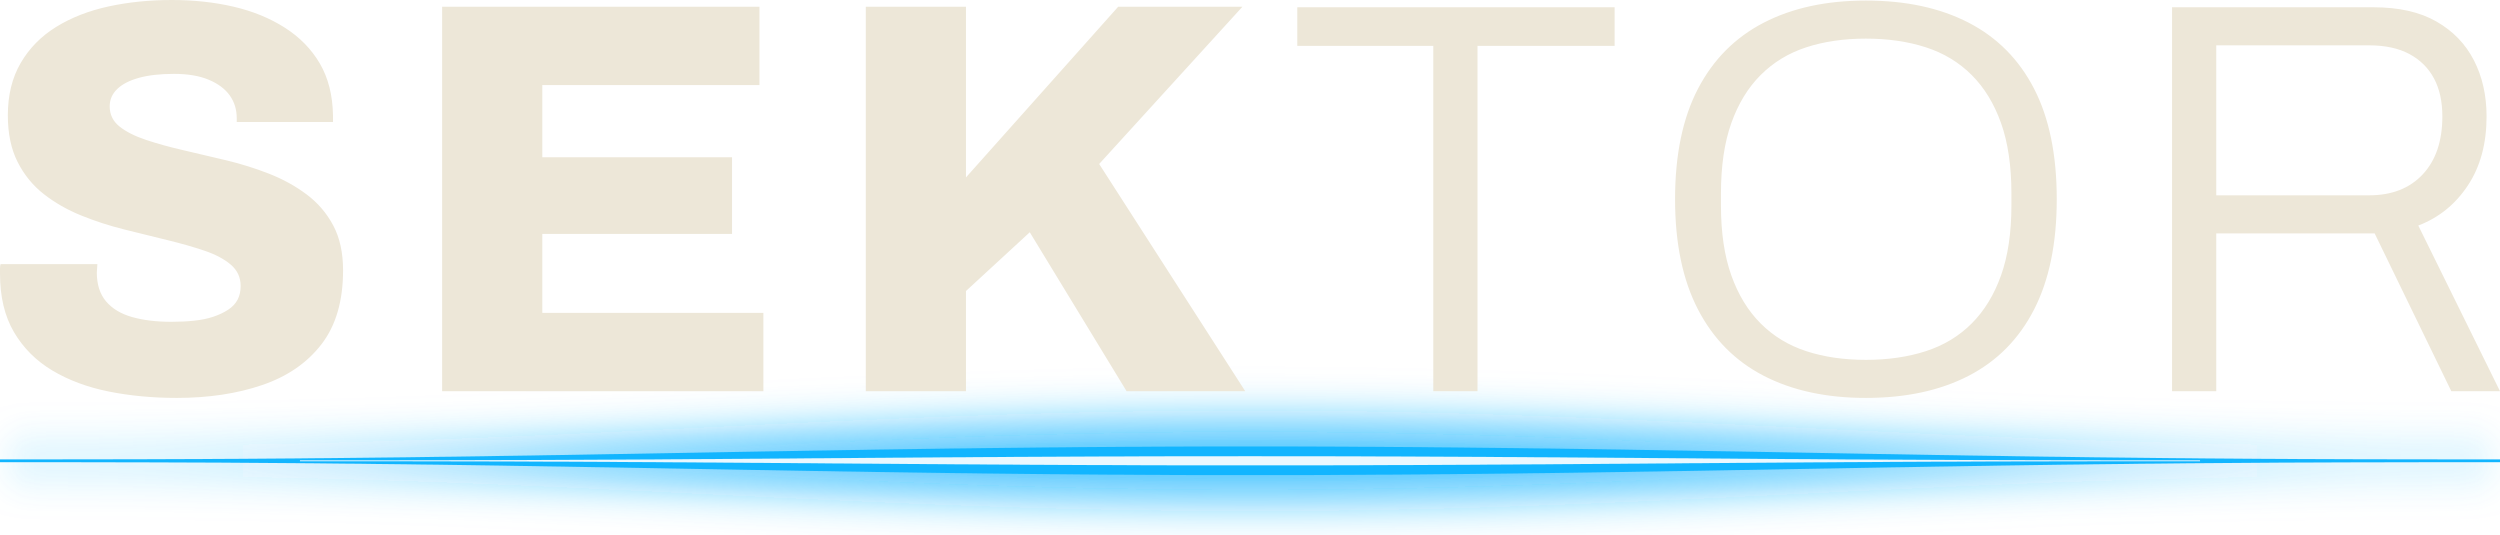
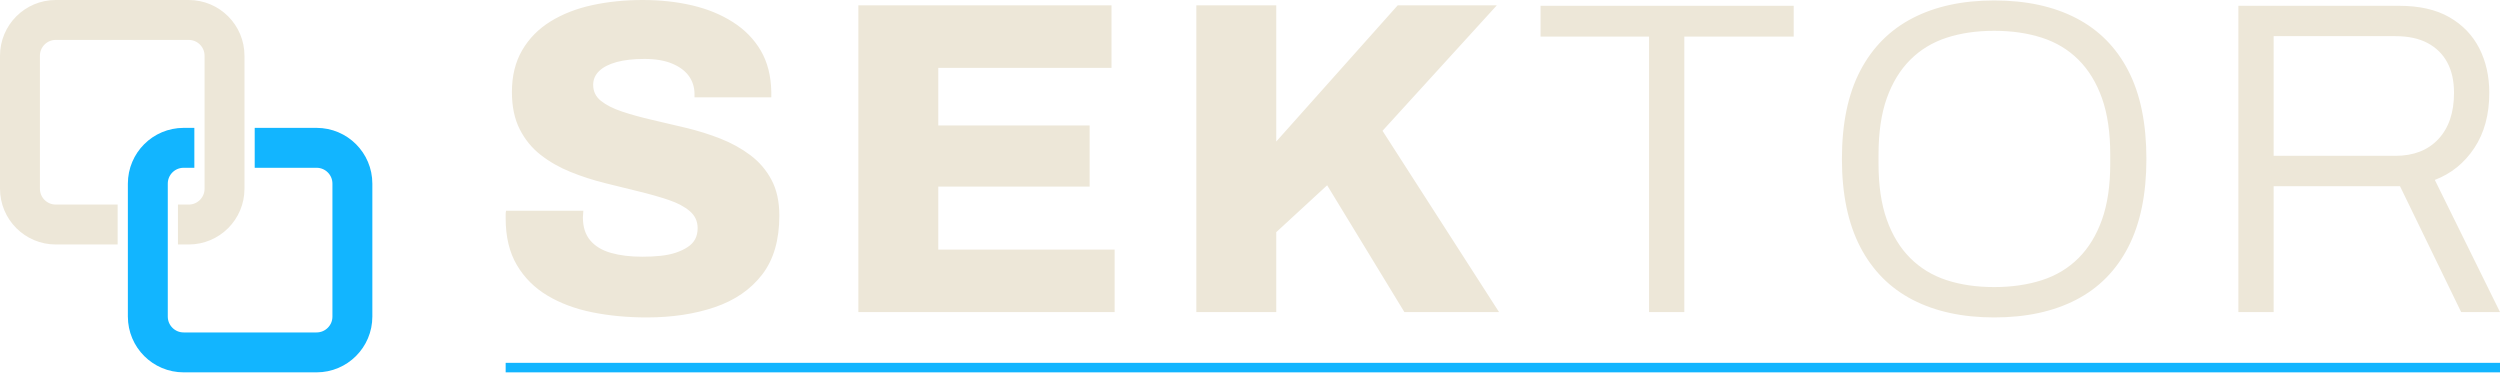
- <svg xmlns="http://www.w3.org/2000/svg" viewBox="4.40 -69.90 446.70 95.58">
-   <filter id="lt" x="-10%" y="-500%" width="120%" height="1100%">
-     <feGaussianBlur stdDeviation="4.12" />
-   </filter>
-   <path fill="#12B5FF" opacity="0.75" filter="url(#lt)" d="M4.40 11.73L7.19 11.73L9.98 11.73L12.78 11.72L15.57 11.72L18.36 11.72L21.15 11.71L23.94 11.70L26.73 11.68L29.53 11.67L32.32 11.65L35.11 11.62L37.90 11.59L40.69 11.56L43.49 11.52L46.28 11.48L49.07 11.43L51.86 11.38L54.65 11.32L57.45 11.26L60.24 11.19L63.03 11.12L65.82 11.05L68.61 10.97L71.41 10.88L74.20 10.79L76.99 10.70L79.78 10.60L82.57 10.50L85.36 10.40L88.16 10.29L90.95 10.18L93.74 10.06L96.53 9.94L99.32 9.82L102.12 9.70L104.91 9.57L107.70 9.44L110.49 9.31L113.28 9.18L116.08 9.05L118.87 8.91L121.66 8.77L124.45 8.64L127.24 8.50L130.03 8.37L132.83 8.23L135.62 8.09L138.41 7.96L141.20 7.82L143.99 7.69L146.79 7.56L149.58 7.43L152.37 7.30L155.16 7.18L157.95 7.06L160.75 6.94L163.54 6.82L166.33 6.71L169.12 6.60L171.91 6.49L174.70 6.39L177.50 6.29L180.29 6.19L183.08 6.10L185.87 6.02L188.66 5.94L191.46 5.86L194.25 5.79L197.04 5.72L199.83 5.66L202.62 5.61L205.42 5.56L208.21 5.51L211.00 5.48L213.79 5.44L216.58 5.42L219.37 5.40L222.17 5.38L224.96 5.37L227.75 5.37L230.54 5.37L233.33 5.38L236.13 5.40L238.92 5.42L241.71 5.44L244.50 5.48L247.29 5.51L250.09 5.56L252.88 5.61L255.67 5.66L258.46 5.72L261.25 5.79L264.04 5.86L266.84 5.94L269.63 6.02L272.42 6.10L275.21 6.19L278.00 6.29L280.80 6.39L283.59 6.49L286.38 6.60L289.17 6.71L291.96 6.82L294.75 6.94L297.55 7.06L300.34 7.18L303.13 7.30L305.92 7.43L308.71 7.56L311.51 7.69L314.30 7.82L317.09 7.96L319.88 8.09L322.67 8.23L325.47 8.37L328.26 8.50L331.05 8.64L333.84 8.77L336.63 8.91L339.43 9.05L342.22 9.18L345.01 9.31L347.80 9.44L350.59 9.57L353.38 9.70L356.18 9.82L358.97 9.94L361.76 10.06L364.55 10.18L367.34 10.29L370.14 10.40L372.93 10.50L375.72 10.60L378.51 10.70L381.30 10.79L384.10 10.88L386.89 10.97L389.68 11.05L392.47 11.12L395.26 11.19L398.05 11.26L400.85 11.32L403.64 11.38L406.43 11.43L409.22 11.48L412.01 11.52L414.81 11.56L417.60 11.59L420.39 11.62L423.18 11.65L425.97 11.67L428.76 11.68L431.56 11.70L434.35 11.71L437.14 11.72L439.93 11.72L442.72 11.72L445.52 11.73L448.31 11.73L451.10 11.73L451.10 13.14L448.31 13.14L445.52 13.14L442.72 13.14L439.93 13.15L437.14 13.15L434.35 13.16L431.56 13.17L428.76 13.18L425.97 13.20L423.18 13.22L420.39 13.25L417.60 13.28L414.81 13.31L412.01 13.35L409.22 13.39L406.43 13.44L403.64 13.49L400.85 13.55L398.05 13.61L395.26 13.67L392.47 13.74L389.68 13.82L386.89 13.90L384.10 13.98L381.30 14.07L378.51 14.17L375.72 14.26L372.93 14.36L370.14 14.47L367.34 14.58L364.55 14.69L361.76 14.81L358.97 14.93L356.18 15.05L353.38 15.17L350.59 15.30L347.80 15.43L345.01 15.56L342.22 15.69L339.43 15.82L336.63 15.96L333.84 16.09L331.05 16.23L328.26 16.37L325.47 16.50L322.67 16.64L319.88 16.77L317.09 16.91L314.30 17.04L311.51 17.18L308.71 17.31L305.92 17.44L303.13 17.56L300.34 17.69L297.55 17.81L294.75 17.93L291.96 18.05L289.17 18.16L286.38 18.27L283.59 18.38L280.80 18.48L278.00 18.58L275.21 18.68L272.42 18.77L269.63 18.85L266.84 18.93L264.04 19.01L261.25 19.08L258.46 19.14L255.67 19.20L252.88 19.26L250.09 19.31L247.29 19.35L244.50 19.39L241.71 19.42L238.92 19.45L236.13 19.47L233.33 19.49L230.54 19.50L227.75 19.50L224.96 19.50L222.17 19.49L219.37 19.47L216.58 19.45L213.79 19.42L211.00 19.39L208.21 19.35L205.42 19.31L202.62 19.26L199.83 19.20L197.04 19.14L194.25 19.08L191.46 19.01L188.66 18.93L185.87 18.85L183.08 18.77L180.29 18.68L177.50 18.58L174.70 18.48L171.91 18.38L169.12 18.27L166.33 18.16L163.54 18.05L160.75 17.93L157.95 17.81L155.16 17.69L152.37 17.56L149.58 17.44L146.79 17.31L143.99 17.18L141.20 17.04L138.41 16.91L135.62 16.77L132.83 16.64L130.03 16.50L127.24 16.37L124.45 16.23L121.66 16.09L118.87 15.96L116.08 15.82L113.28 15.69L110.49 15.56L107.70 15.43L104.91 15.30L102.12 15.17L99.32 15.05L96.53 14.93L93.74 14.81L90.95 14.69L88.16 14.58L85.36 14.47L82.57 14.36L79.78 14.26L76.99 14.17L74.20 14.07L71.41 13.98L68.61 13.90L65.82 13.82L63.03 13.74L60.24 13.67L57.45 13.61L54.65 13.55L51.86 13.49L49.07 13.44L46.28 13.39L43.49 13.35L40.69 13.31L37.90 13.28L35.11 13.25L32.32 13.22L29.53 13.20L26.73 13.18L23.94 13.17L21.15 13.16L18.36 13.15L15.57 13.15L12.78 13.14L9.98 13.14L7.19 13.14L4.40 13.14Z" />
-   <path fill="#12B5FF" d="M4.40 12.18L7.19 12.18L9.98 12.18L12.78 12.18L15.57 12.18L18.36 12.17L21.15 12.17L23.94 12.17L26.73 12.16L29.53 12.16L32.32 12.15L35.11 12.14L37.90 12.13L40.69 12.12L43.49 12.10L46.28 12.09L49.07 12.07L51.86 12.05L54.65 12.03L57.45 12.01L60.24 11.98L63.03 11.96L65.82 11.93L68.61 11.90L71.41 11.87L74.20 11.84L76.99 11.81L79.78 11.77L82.57 11.73L85.36 11.70L88.16 11.66L90.95 11.62L93.74 11.57L96.53 11.53L99.32 11.49L102.12 11.44L104.91 11.40L107.70 11.35L110.49 11.30L113.28 11.25L116.08 11.21L118.87 11.16L121.66 11.11L124.45 11.06L127.24 11.01L130.03 10.96L132.83 10.91L135.62 10.86L138.41 10.81L141.20 10.76L143.99 10.72L146.79 10.67L149.58 10.62L152.37 10.58L155.16 10.53L157.95 10.49L160.75 10.44L163.54 10.40L166.33 10.36L169.12 10.32L171.91 10.28L174.70 10.24L177.50 10.21L180.29 10.17L183.08 10.14L185.87 10.11L188.66 10.08L191.46 10.05L194.25 10.03L197.04 10.00L199.83 9.98L202.62 9.96L205.42 9.94L208.21 9.93L211.00 9.91L213.79 9.90L216.58 9.89L219.37 9.88L222.17 9.88L224.96 9.88L227.75 9.87L230.54 9.88L233.33 9.88L236.13 9.88L238.92 9.89L241.71 9.90L244.50 9.91L247.29 9.93L250.09 9.94L252.88 9.96L255.67 9.98L258.46 10.00L261.25 10.03L264.04 10.05L266.84 10.08L269.63 10.11L272.42 10.14L275.21 10.17L278.00 10.21L280.80 10.24L283.59 10.28L286.38 10.32L289.17 10.36L291.96 10.40L294.75 10.44L297.55 10.49L300.34 10.53L303.13 10.58L305.92 10.62L308.71 10.67L311.51 10.72L314.30 10.76L317.09 10.81L319.88 10.86L322.67 10.91L325.47 10.96L328.26 11.01L331.05 11.06L333.84 11.11L336.63 11.16L339.43 11.21L342.22 11.25L345.01 11.30L347.80 11.35L350.59 11.40L353.38 11.44L356.18 11.49L358.97 11.53L361.76 11.57L364.55 11.62L367.34 11.66L370.14 11.70L372.93 11.73L375.72 11.77L378.51 11.81L381.30 11.84L384.10 11.87L386.89 11.90L389.68 11.93L392.47 11.96L395.26 11.98L398.05 12.01L400.85 12.03L403.64 12.05L406.43 12.07L409.22 12.09L412.01 12.10L414.81 12.12L417.60 12.13L420.39 12.14L423.18 12.15L425.97 12.16L428.76 12.16L431.56 12.17L434.35 12.17L437.14 12.17L439.93 12.18L442.72 12.18L445.52 12.18L448.31 12.18L451.10 12.18L451.10 12.69L448.31 12.69L445.52 12.69L442.72 12.69L439.93 12.69L437.14 12.69L434.35 12.70L431.56 12.70L428.76 12.71L425.97 12.71L423.18 12.72L420.39 12.73L417.60 12.74L414.81 12.75L412.01 12.76L409.22 12.78L406.43 12.80L403.64 12.82L400.85 12.84L398.05 12.86L395.26 12.88L392.47 12.91L389.68 12.94L386.89 12.96L384.10 13.00L381.30 13.03L378.51 13.06L375.72 13.10L372.93 13.13L370.14 13.17L367.34 13.21L364.55 13.25L361.76 13.29L358.97 13.34L356.18 13.38L353.38 13.43L350.59 13.47L347.80 13.52L345.01 13.57L342.22 13.61L339.43 13.66L336.63 13.71L333.84 13.76L331.05 13.81L328.26 13.86L325.47 13.91L322.67 13.96L319.88 14.01L317.09 14.06L314.30 14.10L311.51 14.15L308.71 14.20L305.92 14.25L303.13 14.29L300.34 14.34L297.55 14.38L294.75 14.43L291.96 14.47L289.17 14.51L286.38 14.55L283.59 14.59L280.80 14.63L278.00 14.66L275.21 14.70L272.42 14.73L269.63 14.76L266.84 14.79L264.04 14.82L261.25 14.84L258.46 14.87L255.67 14.89L252.88 14.91L250.09 14.92L247.29 14.94L244.50 14.95L241.71 14.97L238.92 14.98L236.13 14.98L233.33 14.99L230.54 14.99L227.75 14.99L224.96 14.99L222.17 14.99L219.37 14.98L216.58 14.98L213.79 14.97L211.00 14.95L208.21 14.94L205.42 14.92L202.62 14.91L199.83 14.89L197.04 14.87L194.25 14.84L191.46 14.82L188.66 14.79L185.87 14.76L183.08 14.73L180.29 14.70L177.50 14.66L174.70 14.63L171.91 14.59L169.12 14.55L166.33 14.51L163.54 14.47L160.75 14.43L157.95 14.38L155.16 14.34L152.37 14.29L149.58 14.25L146.79 14.20L143.99 14.15L141.20 14.10L138.41 14.06L135.62 14.01L132.83 13.96L130.03 13.91L127.24 13.86L124.45 13.81L121.66 13.76L118.87 13.71L116.08 13.66L113.28 13.61L110.49 13.57L107.70 13.52L104.91 13.47L102.12 13.43L99.32 13.38L96.53 13.34L93.74 13.29L90.95 13.25L88.16 13.21L85.36 13.17L82.57 13.13L79.78 13.10L76.99 13.06L74.20 13.03L71.41 13.00L68.61 12.96L65.82 12.94L63.03 12.91L60.24 12.88L57.45 12.86L54.65 12.84L51.86 12.82L49.07 12.80L46.28 12.78L43.49 12.76L40.69 12.75L37.90 12.74L35.11 12.73L32.32 12.72L29.53 12.71L26.73 12.71L23.94 12.70L21.15 12.70L18.36 12.69L15.57 12.69L12.78 12.69L9.98 12.69L7.19 12.69L4.40 12.69Z" />
-   <path fill="#EAF8FF" d="M58.00 12.35L60.13 12.35L62.25 12.35L64.37 12.35L66.49 12.35L68.61 12.35L70.73 12.35L72.86 12.35L74.98 12.35L77.10 12.34L79.22 12.34L81.34 12.34L83.47 12.34L85.59 12.33L87.71 12.33L89.83 12.32L91.95 12.32L94.08 12.31L96.20 12.30L98.32 12.30L100.44 12.29L102.56 12.28L104.68 12.27L106.81 12.26L108.93 12.25L111.05 12.24L113.17 12.23L115.29 12.22L117.42 12.21L119.54 12.20L121.66 12.19L123.78 12.17L125.90 12.16L128.02 12.14L130.15 12.13L132.27 12.12L134.39 12.10L136.51 12.09L138.63 12.07L140.76 12.06L142.88 12.04L145.00 12.03L147.12 12.01L149.24 11.99L151.36 11.98L153.49 11.96L155.61 11.95L157.73 11.93L159.85 11.91L161.97 11.90L164.10 11.88L166.22 11.87L168.34 11.85L170.46 11.84L172.58 11.82L174.70 11.81L176.83 11.80L178.95 11.78L181.07 11.77L183.19 11.76L185.31 11.74L187.44 11.73L189.56 11.72L191.68 11.71L193.80 11.70L195.92 11.69L198.04 11.68L200.17 11.67L202.29 11.66L204.41 11.66L206.53 11.65L208.65 11.64L210.78 11.64L212.90 11.63L215.02 11.63L217.14 11.62L219.26 11.62L221.38 11.62L223.51 11.62L225.63 11.62L227.75 11.61L229.87 11.62L231.99 11.62L234.12 11.62L236.24 11.62L238.36 11.62L240.48 11.63L242.60 11.63L244.72 11.64L246.85 11.64L248.97 11.65L251.09 11.66L253.21 11.66L255.33 11.67L257.46 11.68L259.58 11.69L261.70 11.70L263.82 11.71L265.94 11.72L268.06 11.73L270.19 11.74L272.31 11.76L274.43 11.77L276.55 11.78L278.67 11.80L280.80 11.81L282.92 11.82L285.04 11.84L287.16 11.85L289.28 11.87L291.40 11.88L293.53 11.90L295.65 11.91L297.77 11.93L299.89 11.95L302.01 11.96L304.14 11.98L306.26 11.99L308.38 12.01L310.50 12.03L312.62 12.04L314.74 12.06L316.87 12.07L318.99 12.09L321.11 12.10L323.23 12.12L325.35 12.13L327.48 12.14L329.60 12.16L331.72 12.17L333.84 12.19L335.96 12.20L338.08 12.21L340.21 12.22L342.33 12.23L344.45 12.24L346.57 12.25L348.69 12.26L350.82 12.27L352.94 12.28L355.06 12.29L357.18 12.30L359.30 12.30L361.42 12.31L363.55 12.32L365.67 12.32L367.79 12.33L369.91 12.33L372.03 12.34L374.16 12.34L376.28 12.34L378.40 12.34L380.52 12.35L382.64 12.35L384.77 12.35L386.89 12.35L389.01 12.35L391.13 12.35L393.25 12.35L395.37 12.35L397.50 12.35L397.50 12.52L395.37 12.52L393.25 12.52L391.13 12.52L389.01 12.52L386.89 12.52L384.77 12.52L382.64 12.52L380.52 12.52L378.40 12.52L376.28 12.53L374.16 12.53L372.03 12.53L369.91 12.54L367.79 12.54L365.67 12.54L363.55 12.55L361.42 12.56L359.30 12.56L357.18 12.57L355.06 12.58L352.94 12.59L350.82 12.59L348.69 12.60L346.57 12.61L344.45 12.62L342.33 12.63L340.21 12.65L338.08 12.66L335.96 12.67L333.84 12.68L331.72 12.70L329.60 12.71L327.48 12.72L325.35 12.74L323.23 12.75L321.11 12.77L318.99 12.78L316.87 12.80L314.74 12.81L312.62 12.83L310.50 12.84L308.38 12.86L306.26 12.87L304.14 12.89L302.01 12.91L299.89 12.92L297.77 12.94L295.65 12.95L293.53 12.97L291.40 12.98L289.28 13.00L287.16 13.01L285.04 13.03L282.92 13.04L280.80 13.06L278.67 13.07L276.55 13.08L274.43 13.10L272.31 13.11L270.19 13.12L268.06 13.14L265.94 13.15L263.82 13.16L261.70 13.17L259.58 13.18L257.46 13.19L255.33 13.20L253.21 13.20L251.09 13.21L248.97 13.22L246.85 13.23L244.72 13.23L242.60 13.24L240.48 13.24L238.36 13.24L236.24 13.25L234.12 13.25L231.99 13.25L229.87 13.25L227.75 13.25L225.63 13.25L223.51 13.25L221.38 13.25L219.26 13.25L217.14 13.24L215.02 13.24L212.90 13.24L210.78 13.23L208.65 13.23L206.53 13.22L204.41 13.21L202.29 13.20L200.17 13.20L198.04 13.19L195.92 13.18L193.80 13.17L191.68 13.16L189.56 13.15L187.44 13.14L185.31 13.12L183.19 13.11L181.07 13.10L178.95 13.08L176.83 13.07L174.70 13.06L172.58 13.04L170.46 13.03L168.34 13.01L166.22 13.00L164.10 12.98L161.97 12.97L159.85 12.95L157.73 12.94L155.61 12.92L153.49 12.91L151.36 12.89L149.24 12.87L147.12 12.86L145.00 12.84L142.88 12.83L140.76 12.81L138.63 12.80L136.51 12.78L134.39 12.77L132.27 12.75L130.15 12.74L128.02 12.72L125.90 12.71L123.78 12.70L121.66 12.68L119.54 12.67L117.42 12.66L115.29 12.65L113.17 12.63L111.05 12.62L108.93 12.61L106.81 12.60L104.68 12.59L102.56 12.59L100.44 12.58L98.32 12.57L96.20 12.56L94.08 12.56L91.95 12.55L89.83 12.54L87.71 12.54L85.59 12.54L83.47 12.53L81.34 12.53L79.22 12.53L77.10 12.52L74.98 12.52L72.86 12.52L70.73 12.52L68.61 12.52L66.49 12.52L64.37 12.52L62.25 12.52L60.13 12.52L58.00 12.52Z" />
+ <svg xmlns="http://www.w3.org/2000/svg" viewBox="-108.86 -69.90 559.96 83.40">
+   <path d="M-69.00 -19.61H-66.59A8.02 8.02 0 0 0 -58.57 -27.63V-57.41A8.02 8.02 0 0 0 -66.59 -65.43H-96.38A8.02 8.02 0 0 0 -104.39 -57.41V-27.63A8.02 8.02 0 0 0 -96.38 -19.61H-82.51" fill="none" stroke="#EDE7D8" stroke-width="8.94" />
+   <path d="M-51.81 -36.79H-37.95A8.02 8.02 0 0 1 -29.93 -28.77V1.01A8.02 8.02 0 0 1 -37.95 9.03H-67.73A8.02 8.02 0 0 1 -75.75 1.01V-28.77A8.02 8.02 0 0 1 -67.73 -36.79H-65.33" fill="none" stroke="#12B5FF" stroke-width="8.94" />
+   <path fill="#12B5FF" d="M4.40 11.37H451.10V13.50H4.40Z" />
  <path fill="#EDE7D8" d="M36.00 1.20L36.00 1.20Q29.50 1.20 23.80 0.05Q18.10 -1.10 13.75 -3.70Q9.40 -6.30 6.90 -10.55Q4.40 -14.80 4.40 -21.00L4.40 -21.00L4.40 -21.90Q4.40 -22.40 4.50 -22.70L4.50 -22.70L21.80 -22.70Q21.80 -22.40 21.75 -21.95Q21.70 -21.50 21.70 -21.20L21.70 -21.20Q21.70 -18.00 23.35 -16.05Q25.00 -14.10 28.00 -13.25Q31.00 -12.40 35.00 -12.40L35.00 -12.40Q37.20 -12.40 39.10 -12.60Q41.00 -12.80 42.50 -13.30Q44.00 -13.80 45.15 -14.55Q46.30 -15.30 46.85 -16.35Q47.40 -17.40 47.40 -18.80L47.40 -18.80Q47.40 -21.10 45.65 -22.60Q43.90 -24.10 40.95 -25.10Q38.00 -26.10 34.30 -27.00Q30.60 -27.90 26.60 -28.90Q22.60 -29.90 18.90 -31.40Q15.20 -32.90 12.25 -35.20Q9.30 -37.50 7.55 -40.95Q5.80 -44.40 5.80 -49.30L5.80 -49.30Q5.80 -54.70 8.10 -58.65Q10.40 -62.60 14.45 -65.10Q18.50 -67.60 23.80 -68.75Q29.10 -69.90 35.10 -69.90L35.10 -69.90Q41.00 -69.90 46.15 -68.70Q51.30 -67.50 55.30 -64.95Q59.30 -62.40 61.55 -58.55Q63.80 -54.70 63.90 -49.30L63.90 -49.30L63.90 -48.10L46.70 -48.10L46.70 -48.80Q46.70 -51.10 45.45 -52.85Q44.20 -54.60 41.70 -55.65Q39.20 -56.70 35.50 -56.70Q31.80 -56.70 29.25 -56.00Q26.70 -55.30 25.35 -54.00Q24.00 -52.70 24.00 -50.90L24.00 -50.90Q24.00 -48.70 25.75 -47.30Q27.50 -45.90 30.50 -44.90Q33.50 -43.90 37.20 -43.05Q40.90 -42.20 44.85 -41.25Q48.80 -40.30 52.50 -38.85Q56.20 -37.40 59.20 -35.15Q62.20 -32.90 63.95 -29.60Q65.70 -26.30 65.70 -21.60L65.70 -21.60Q65.70 -13.40 61.85 -8.40Q58.00 -3.40 51.25 -1.10Q44.50 1.20 36.00 1.20ZM140.80 0.00L83.40 0.00L83.40 -68.70L140.10 -68.70L140.10 -54.70L101.30 -54.70L101.30 -41.80L135.20 -41.80L135.20 -28.10L101.30 -28.10L101.30 -14.00L140.80 -14.00L140.80 0.00ZM177.00 0.00L159.10 0.00L159.10 -68.70L177.00 -68.70L177.00 -38.20L204.20 -68.70L226.40 -68.70L200.80 -40.60L226.90 0.00L205.70 0.00L188.40 -28.40L177.00 -17.90L177.00 0.00ZM268.40 0.00L260.50 0.00L260.50 -61.70L236.20 -61.70L236.20 -68.60L292.90 -68.60L292.90 -61.70L268.40 -61.70L268.40 0.00ZM337.80 1.20L337.80 1.20Q327.20 1.20 319.55 -2.75Q311.90 -6.70 307.80 -14.60Q303.70 -22.50 303.70 -34.30L303.70 -34.30Q303.70 -46.20 307.80 -54.05Q311.90 -61.90 319.55 -65.85Q327.20 -69.80 337.80 -69.80L337.80 -69.80Q348.50 -69.80 356.15 -65.85Q363.80 -61.90 367.85 -54.05Q371.90 -46.20 371.90 -34.30L371.90 -34.30Q371.90 -22.50 367.85 -14.60Q363.80 -6.70 356.15 -2.75Q348.50 1.20 337.80 1.20ZM337.80 -5.60L337.80 -5.60Q343.70 -5.60 348.50 -7.15Q353.30 -8.70 356.70 -12.10Q360.10 -15.50 361.95 -20.70Q363.80 -25.90 363.80 -33.20L363.80 -33.20L363.80 -35.30Q363.80 -42.70 361.95 -47.90Q360.10 -53.10 356.70 -56.50Q353.30 -59.90 348.50 -61.45Q343.70 -63.00 337.80 -63.00L337.80 -63.00Q331.90 -63.00 327.15 -61.45Q322.40 -59.90 319.00 -56.50Q315.60 -53.10 313.75 -47.90Q311.90 -42.70 311.90 -35.30L311.90 -35.30L311.90 -33.20Q311.90 -25.90 313.75 -20.70Q315.60 -15.50 319.00 -12.10Q322.40 -8.70 327.15 -7.15Q331.90 -5.60 337.80 -5.60ZM400.40 0.00L392.50 0.00L392.50 -68.60L428.50 -68.60Q435.30 -68.60 439.75 -66.05Q444.20 -63.50 446.45 -59.10Q448.70 -54.70 448.70 -49.10L448.70 -49.10Q448.70 -41.80 445.35 -36.75Q442.00 -31.70 436.50 -29.60L436.50 -29.60L451.10 0.00L442.40 0.00L428.70 -28.20L400.40 -28.20L400.40 0.00ZM400.40 -61.80L400.40 -35.00L427.70 -35.00Q433.80 -35.00 437.30 -38.75Q440.80 -42.50 440.80 -49.10L440.80 -49.10Q440.80 -53.10 439.30 -55.90Q437.80 -58.70 434.90 -60.25Q432.00 -61.80 427.70 -61.80L427.70 -61.80L400.40 -61.80Z" />
</svg>
